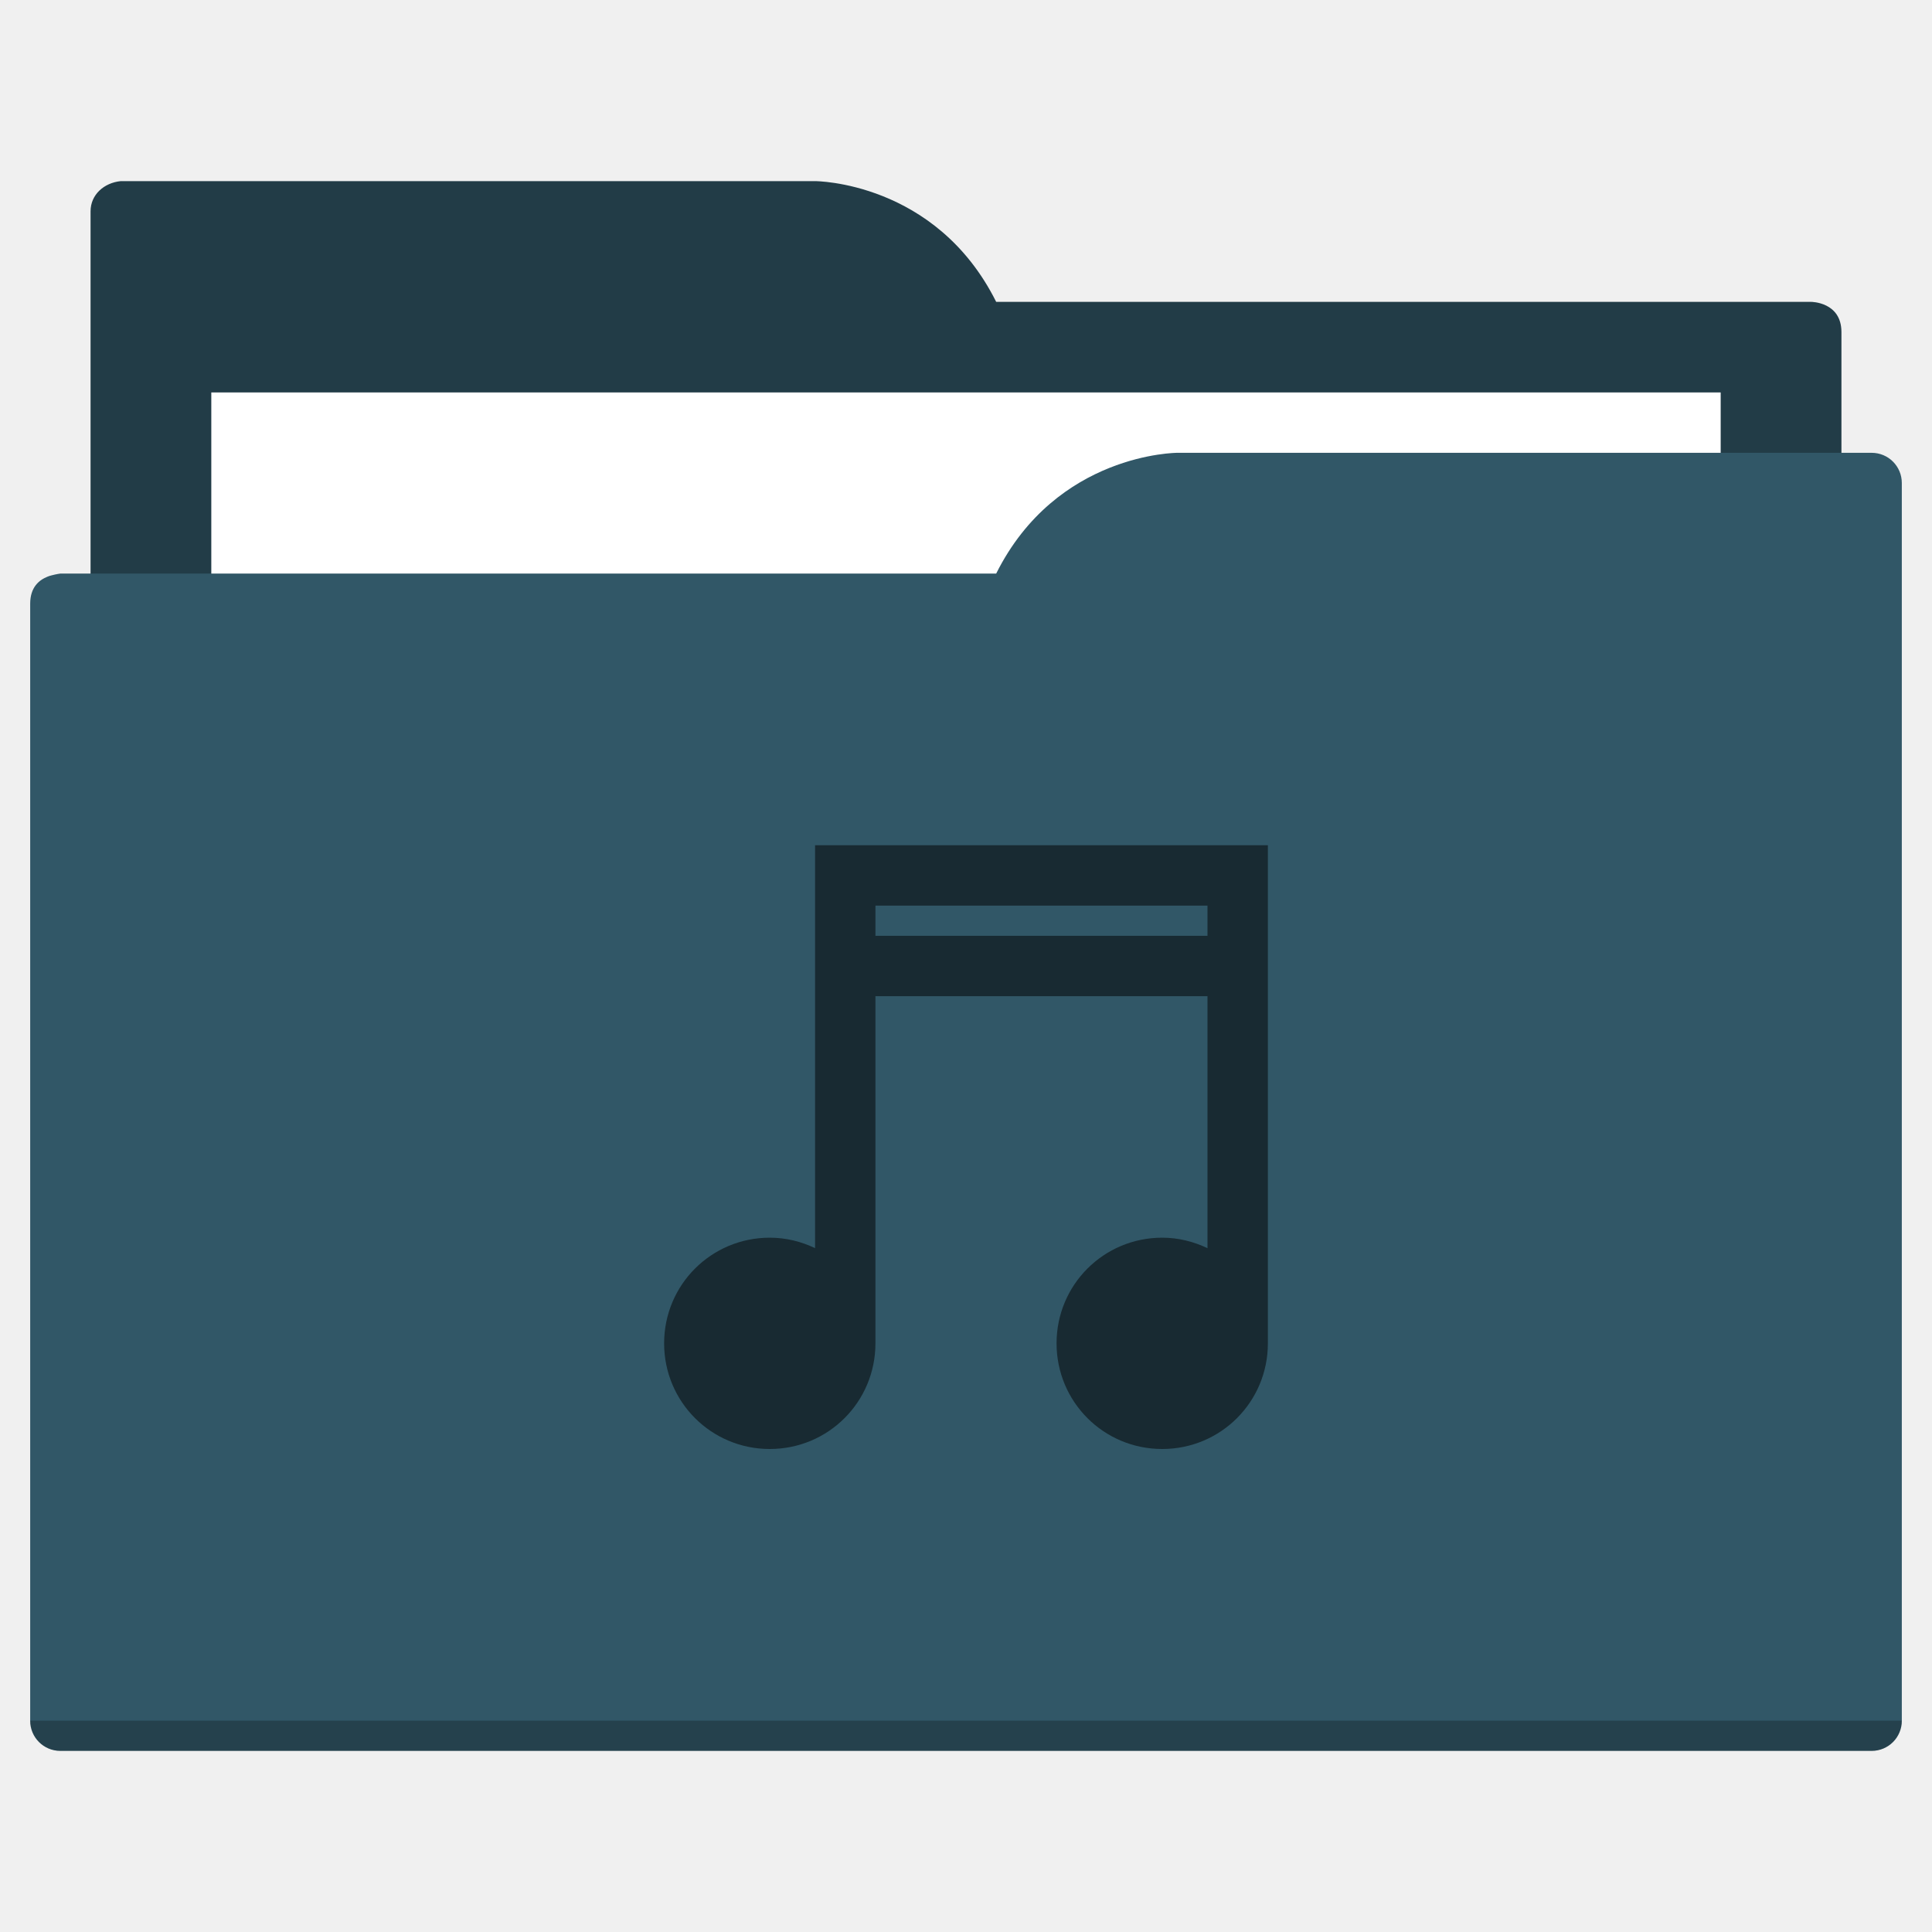
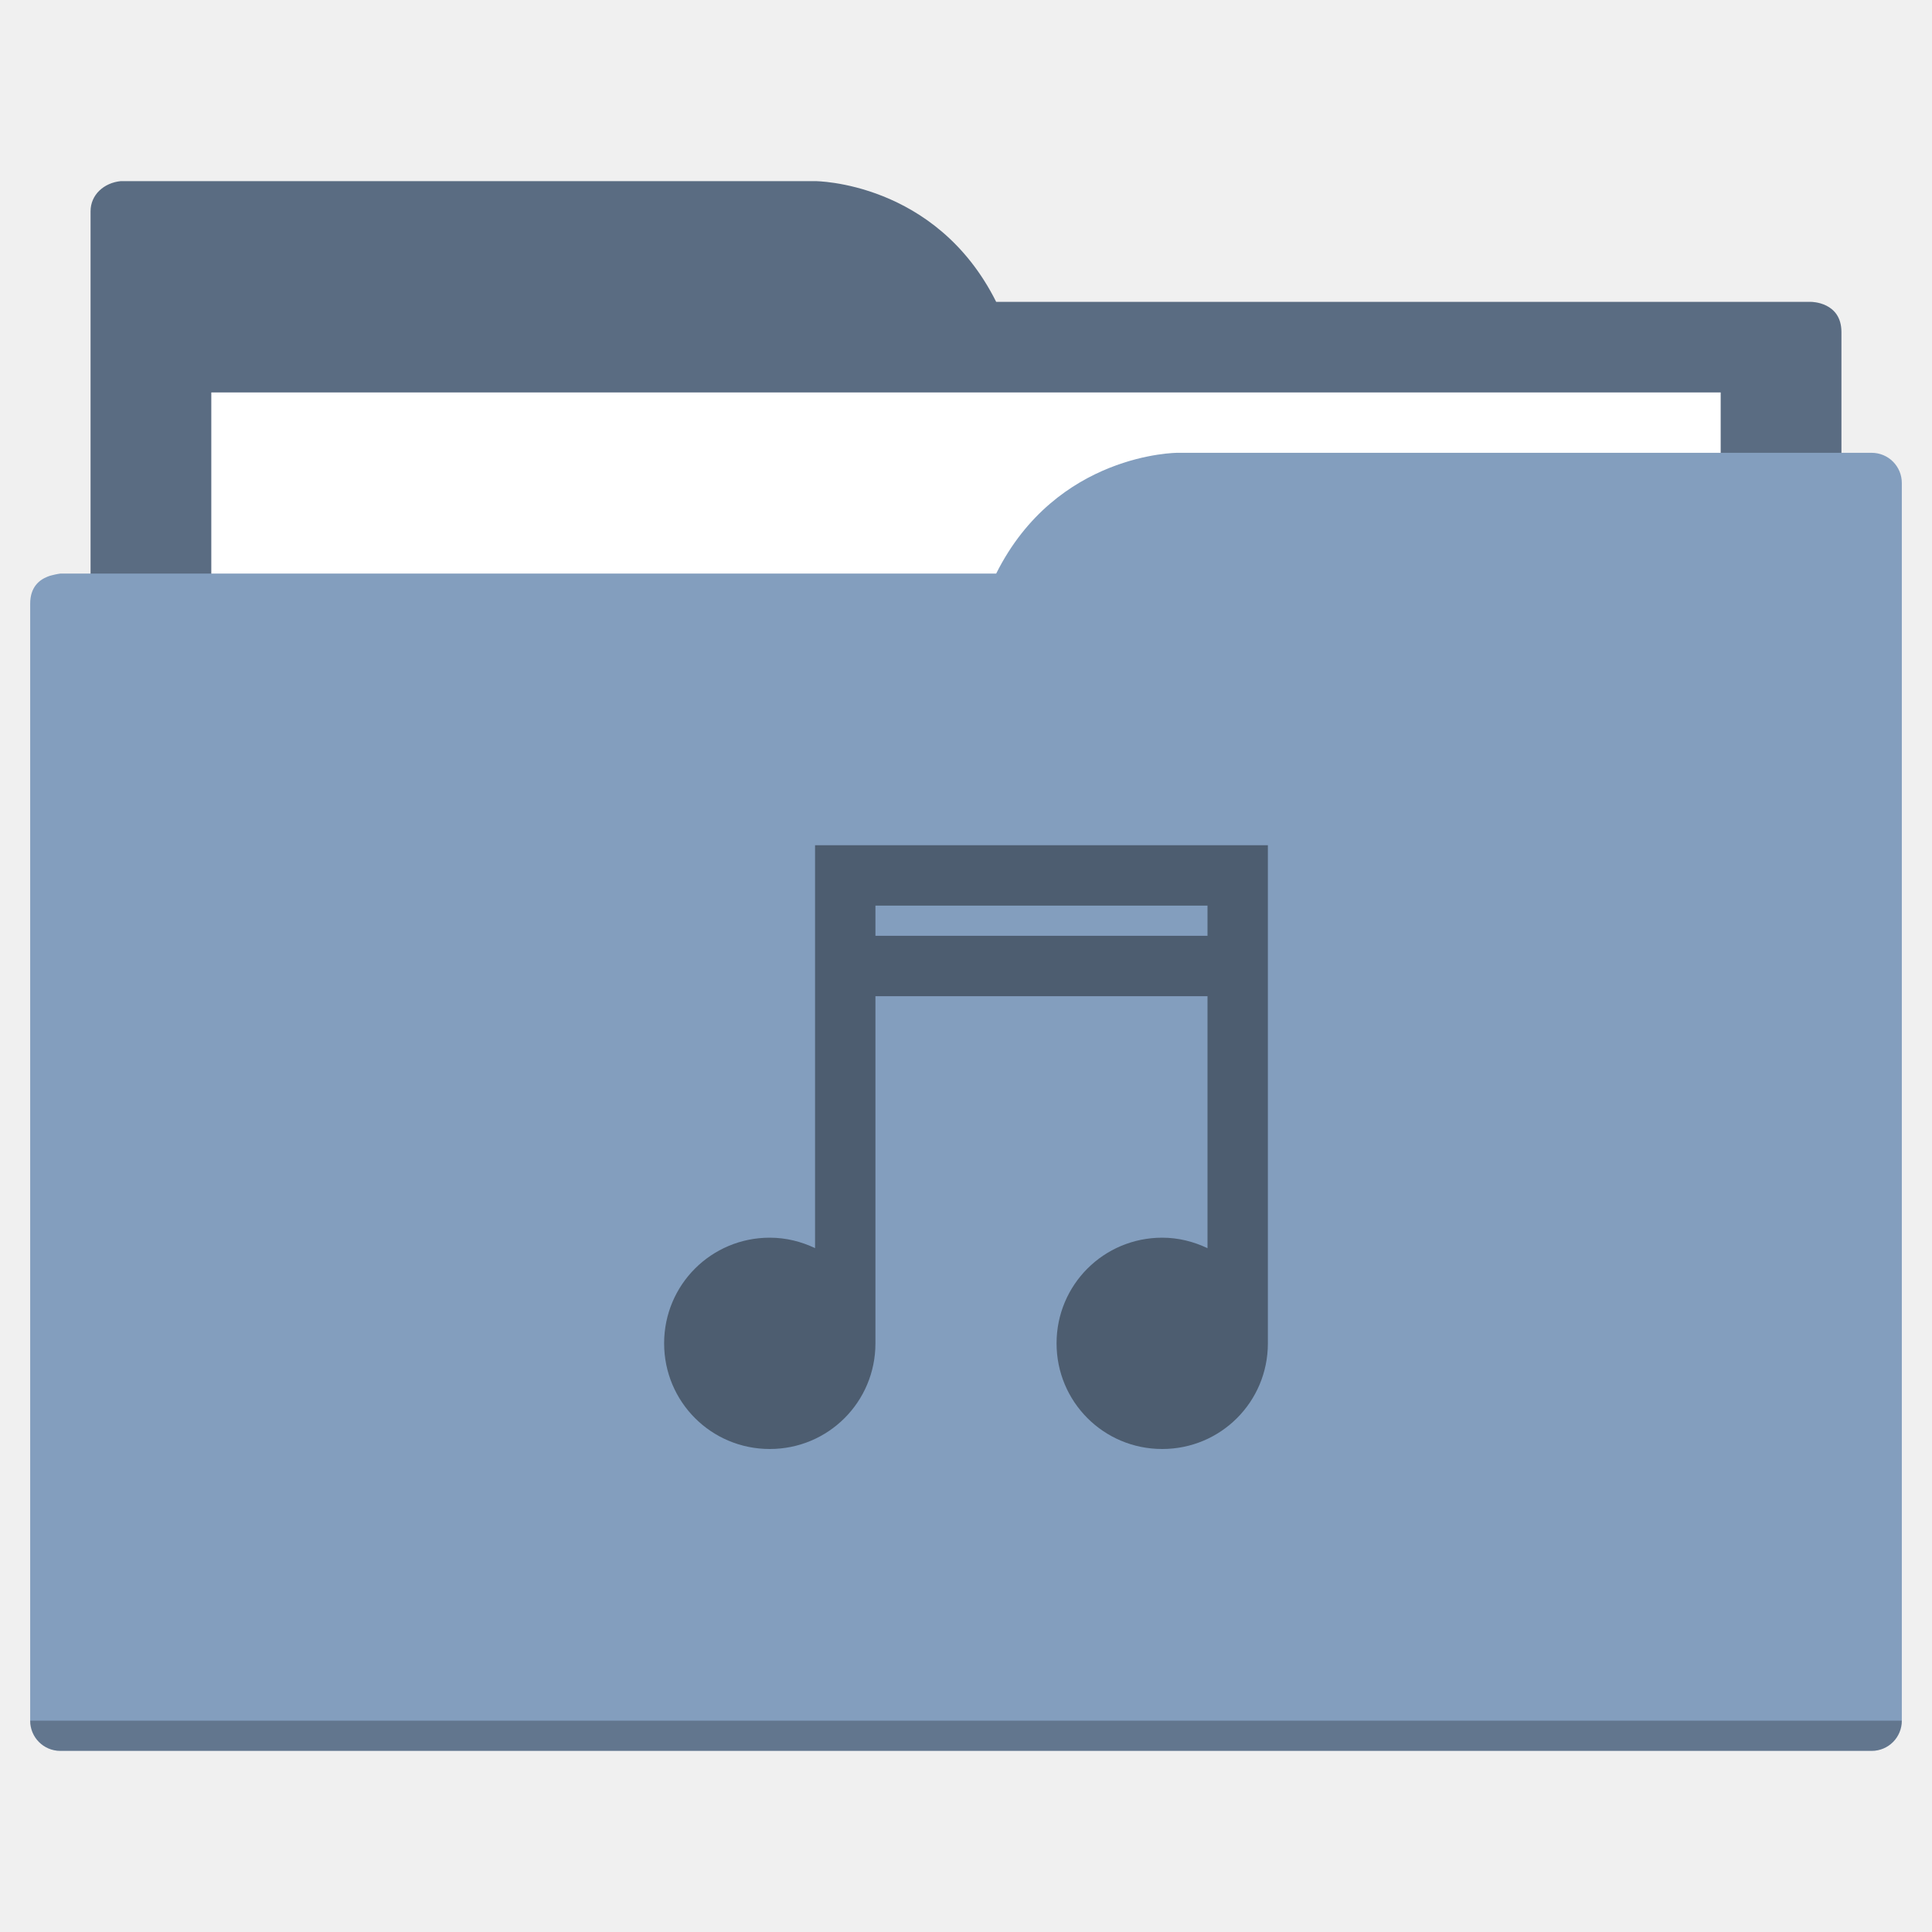
<svg xmlns="http://www.w3.org/2000/svg" width="64" height="64" id="svg5453" version="1.1" viewBox="0 0 64 64">
  <defs id="defs5455" />
  <g id="layer1" transform="translate(-384.5714,-483.798)">
-     <path style="fill:#223c47;fill-opacity:1;fill-rule:evenodd;stroke:none;stroke-width:1px;stroke-linecap:butt;stroke-linejoin:miter;stroke-opacity:1" d="M 4 6 C 3.449 6.055 3 6.446 3 7 L 3 9 L 3 49 L 61 49 L 61 14 L 61 13 L 61 11 C 61 10 60 10 60 10 L 58 10 L 37 10 L 33 10 C 31 6 27 6 27 6 L 5 6 L 4 6 z " transform="translate(384.5714,483.798)" id="folderTab" />
+     <path style="fill:#5a6c82;fill-opacity:1;fill-rule:evenodd;stroke:none;stroke-width:1px;stroke-linecap:butt;stroke-linejoin:miter;stroke-opacity:1" d="M 4 6 C 3.449 6.055 3 6.446 3 7 L 3 9 L 3 49 L 61 49 L 61 14 L 61 13 L 61 11 C 61 10 60 10 60 10 L 58 10 L 37 10 L 33 10 C 31 6 27 6 27 6 L 5 6 L 4 6 z " transform="translate(384.5714,483.798)" id="folderTab" />
    <path style="color:#000000;text-decoration:none;text-decoration-line:none;text-decoration-style:solid;text-decoration-color:#000000;white-space:normal;clip-rule:nonzero;display:inline;overflow:visible;visibility:visible;opacity:1;isolation:auto;mix-blend-mode:normal;color-interpolation:sRGB;color-interpolation-filters:linearRGB;solid-color:#000000;solid-opacity:1;fill:#ffffff;fill-opacity:1;fill-rule:nonzero;stroke:none;stroke-width:1;stroke-linecap:butt;stroke-linejoin:miter;stroke-miterlimit:4;stroke-dasharray:none;stroke-dashoffset:0;stroke-opacity:1;color-rendering:auto;image-rendering:auto;shape-rendering:auto;text-rendering:auto;enable-background:accumulate" d="m 391.571,496.798 50,0 0,32 -50,0 z" id="folderPaper" />
-     <path style="fill:#315767;fill-opacity:1;fill-rule:evenodd;stroke:none;stroke-width:1px;stroke-linecap:butt;stroke-linejoin:miter;stroke-opacity:1" d="M 39 15 C 39 15 35 15 33 19 L 29 19 L 4 19 L 2 19 C 2 19 1.868 19.017 1.711 19.059 C 1.665 19.073 1.619 19.081 1.576 19.102 C 1.302 19.211 1 19.445 1 20 L 1 22 L 1 23 L 1 57 C 1 57.554 1.446 58 2 58 L 62 58 C 62.554 58 63 57.554 63 57 L 63 18 L 63 16 C 63 15.446 62.554 15 62 15 L 61 15 L 39 15 z " transform="translate(384.5714,483.798)" id="folderFront" />
+     <path style="fill:#839ebe;fill-opacity:1;fill-rule:evenodd;stroke:none;stroke-width:1px;stroke-linecap:butt;stroke-linejoin:miter;stroke-opacity:1" d="M 39 15 C 39 15 35 15 33 19 L 29 19 L 4 19 L 2 19 C 2 19 1.868 19.017 1.711 19.059 C 1.665 19.073 1.619 19.081 1.576 19.102 C 1.302 19.211 1 19.445 1 20 L 1 22 L 1 23 L 1 57 C 1 57.554 1.446 58 2 58 L 62 58 C 62.554 58 63 57.554 63 57 L 63 18 L 63 16 C 63 15.446 62.554 15 62 15 L 61 15 L 39 15 z " transform="translate(384.5714,483.798)" id="folderFront" />
    <path style="opacity:0.25;fill:#000000;fill-opacity:1;stroke:none" d="m 385.571,540.798 c 0,0.554 0.446,1 1,1 l 60,0 c 0.554,0 1,-0.446 1,-1 z" id="folderShadow" />
-     <path style="color:#000000;clip-rule:nonzero;display:inline;overflow:visible;visibility:visible;opacity:1;isolation:auto;mix-blend-mode:normal;color-interpolation:sRGB;color-interpolation-filters:linearRGB;solid-color:#000000;solid-opacity:1;fill:#182a32;fill-opacity:1;fill-rule:nonzero;stroke:none;stroke-width:1;stroke-linecap:butt;stroke-linejoin:miter;stroke-miterlimit:4;stroke-dasharray:none;stroke-dashoffset:0;stroke-opacity:1;color-rendering:auto;image-rendering:auto;shape-rendering:auto;text-rendering:auto;enable-background:accumulate" d="m 27,28 0,2 0,11.346 C 26.544,41.129 26.04,41 25.5,41 23.561,41 22,42.561 22,44.5 c 0,1.939 1.561,3.5 3.5,3.5 1.939,0 3.5,-1.561 3.5,-3.5 l 0,-8.5 0,-2 0,-1 11,0 0,1 0,2 0,5.348 C 39.544,41.131 39.04,41 38.5,41 36.561,41 35,42.561 35,44.5 35,46.439 36.561,48 38.5,48 40.439,48 42,46.439 42,44.5 L 42,28 Z m 2,2 11,0 0,1 -11,0 z" transform="translate(384.5714,483.798)" id="folderGlyph" />
-     <rect style="color:#000000;clip-rule:nonzero;display:inline;overflow:visible;visibility:visible;opacity:1;isolation:auto;mix-blend-mode:normal;color-interpolation:sRGB;color-interpolation-filters:linearRGB;solid-color:#000000;solid-opacity:1;fill:#223c47;fill-opacity:1;fill-rule:nonzero;stroke:none;stroke-width:1;stroke-linecap:butt;stroke-linejoin:miter;stroke-miterlimit:4;stroke-dasharray:none;stroke-dashoffset:0;stroke-opacity:1;color-rendering:auto;image-rendering:auto;shape-rendering:auto;text-rendering:auto;enable-background:accumulate" id="rect4157" width="5" height="5" x="377.571" y="483.798" />
-     <rect style="color:#000000;clip-rule:nonzero;display:inline;overflow:visible;visibility:visible;opacity:1;isolation:auto;mix-blend-mode:normal;color-interpolation:sRGB;color-interpolation-filters:linearRGB;solid-color:#000000;solid-opacity:1;fill:#315767;fill-opacity:1;fill-rule:nonzero;stroke:none;stroke-width:1;stroke-linecap:butt;stroke-linejoin:miter;stroke-miterlimit:4;stroke-dasharray:none;stroke-dashoffset:0;stroke-opacity:1;color-rendering:auto;image-rendering:auto;shape-rendering:auto;text-rendering:auto;enable-background:accumulate" id="rect4157-5" width="5" height="5" x="377.571" y="491.798" />
-     <rect style="color:#000000;clip-rule:nonzero;display:inline;overflow:visible;visibility:visible;opacity:1;isolation:auto;mix-blend-mode:normal;color-interpolation:sRGB;color-interpolation-filters:linearRGB;solid-color:#000000;solid-opacity:1;fill:#182a32;fill-opacity:1;fill-rule:nonzero;stroke:none;stroke-width:1;stroke-linecap:butt;stroke-linejoin:miter;stroke-miterlimit:4;stroke-dasharray:none;stroke-dashoffset:0;stroke-opacity:1;color-rendering:auto;image-rendering:auto;shape-rendering:auto;text-rendering:auto;enable-background:accumulate" id="rect4157-8" width="5" height="5" x="377.571" y="499.798" />
+     <path style="color:#000000;clip-rule:nonzero;display:inline;overflow:visible;visibility:visible;opacity:1;isolation:auto;mix-blend-mode:normal;color-interpolation:sRGB;color-interpolation-filters:linearRGB;solid-color:#000000;solid-opacity:1;fill:#4d5d70;fill-opacity:1;fill-rule:nonzero;stroke:none;stroke-width:1;stroke-linecap:butt;stroke-linejoin:miter;stroke-miterlimit:4;stroke-dasharray:none;stroke-dashoffset:0;stroke-opacity:1;color-rendering:auto;image-rendering:auto;shape-rendering:auto;text-rendering:auto;enable-background:accumulate" d="m 27,28 0,2 0,11.346 C 26.544,41.129 26.04,41 25.5,41 23.561,41 22,42.561 22,44.5 c 0,1.939 1.561,3.5 3.5,3.5 1.939,0 3.5,-1.561 3.5,-3.5 l 0,-8.5 0,-2 0,-1 11,0 0,1 0,2 0,5.348 C 39.544,41.131 39.04,41 38.5,41 36.561,41 35,42.561 35,44.5 35,46.439 36.561,48 38.5,48 40.439,48 42,46.439 42,44.5 L 42,28 Z m 2,2 11,0 0,1 -11,0 z" transform="translate(384.5714,483.798)" id="folderGlyph" />
+     <rect style="color:#000000;clip-rule:nonzero;display:inline;overflow:visible;visibility:visible;opacity:1;isolation:auto;mix-blend-mode:normal;color-interpolation:sRGB;color-interpolation-filters:linearRGB;solid-color:#000000;solid-opacity:1;fill:#5a6c82;fill-opacity:1;fill-rule:nonzero;stroke:none;stroke-width:1;stroke-linecap:butt;stroke-linejoin:miter;stroke-miterlimit:4;stroke-dasharray:none;stroke-dashoffset:0;stroke-opacity:1;color-rendering:auto;image-rendering:auto;shape-rendering:auto;text-rendering:auto;enable-background:accumulate" id="rect4157" width="5" height="5" x="377.571" y="483.798" />
+     <rect style="color:#000000;clip-rule:nonzero;display:inline;overflow:visible;visibility:visible;opacity:1;isolation:auto;mix-blend-mode:normal;color-interpolation:sRGB;color-interpolation-filters:linearRGB;solid-color:#000000;solid-opacity:1;fill:#839ebe;fill-opacity:1;fill-rule:nonzero;stroke:none;stroke-width:1;stroke-linecap:butt;stroke-linejoin:miter;stroke-miterlimit:4;stroke-dasharray:none;stroke-dashoffset:0;stroke-opacity:1;color-rendering:auto;image-rendering:auto;shape-rendering:auto;text-rendering:auto;enable-background:accumulate" id="rect4157-5" width="5" height="5" x="377.571" y="491.798" />
+     <rect style="color:#000000;clip-rule:nonzero;display:inline;overflow:visible;visibility:visible;opacity:1;isolation:auto;mix-blend-mode:normal;color-interpolation:sRGB;color-interpolation-filters:linearRGB;solid-color:#000000;solid-opacity:1;fill:#4d5d70;fill-opacity:1;fill-rule:nonzero;stroke:none;stroke-width:1;stroke-linecap:butt;stroke-linejoin:miter;stroke-miterlimit:4;stroke-dasharray:none;stroke-dashoffset:0;stroke-opacity:1;color-rendering:auto;image-rendering:auto;shape-rendering:auto;text-rendering:auto;enable-background:accumulate" id="rect4157-8" width="5" height="5" x="377.571" y="499.798" />
  </g>
</svg>
